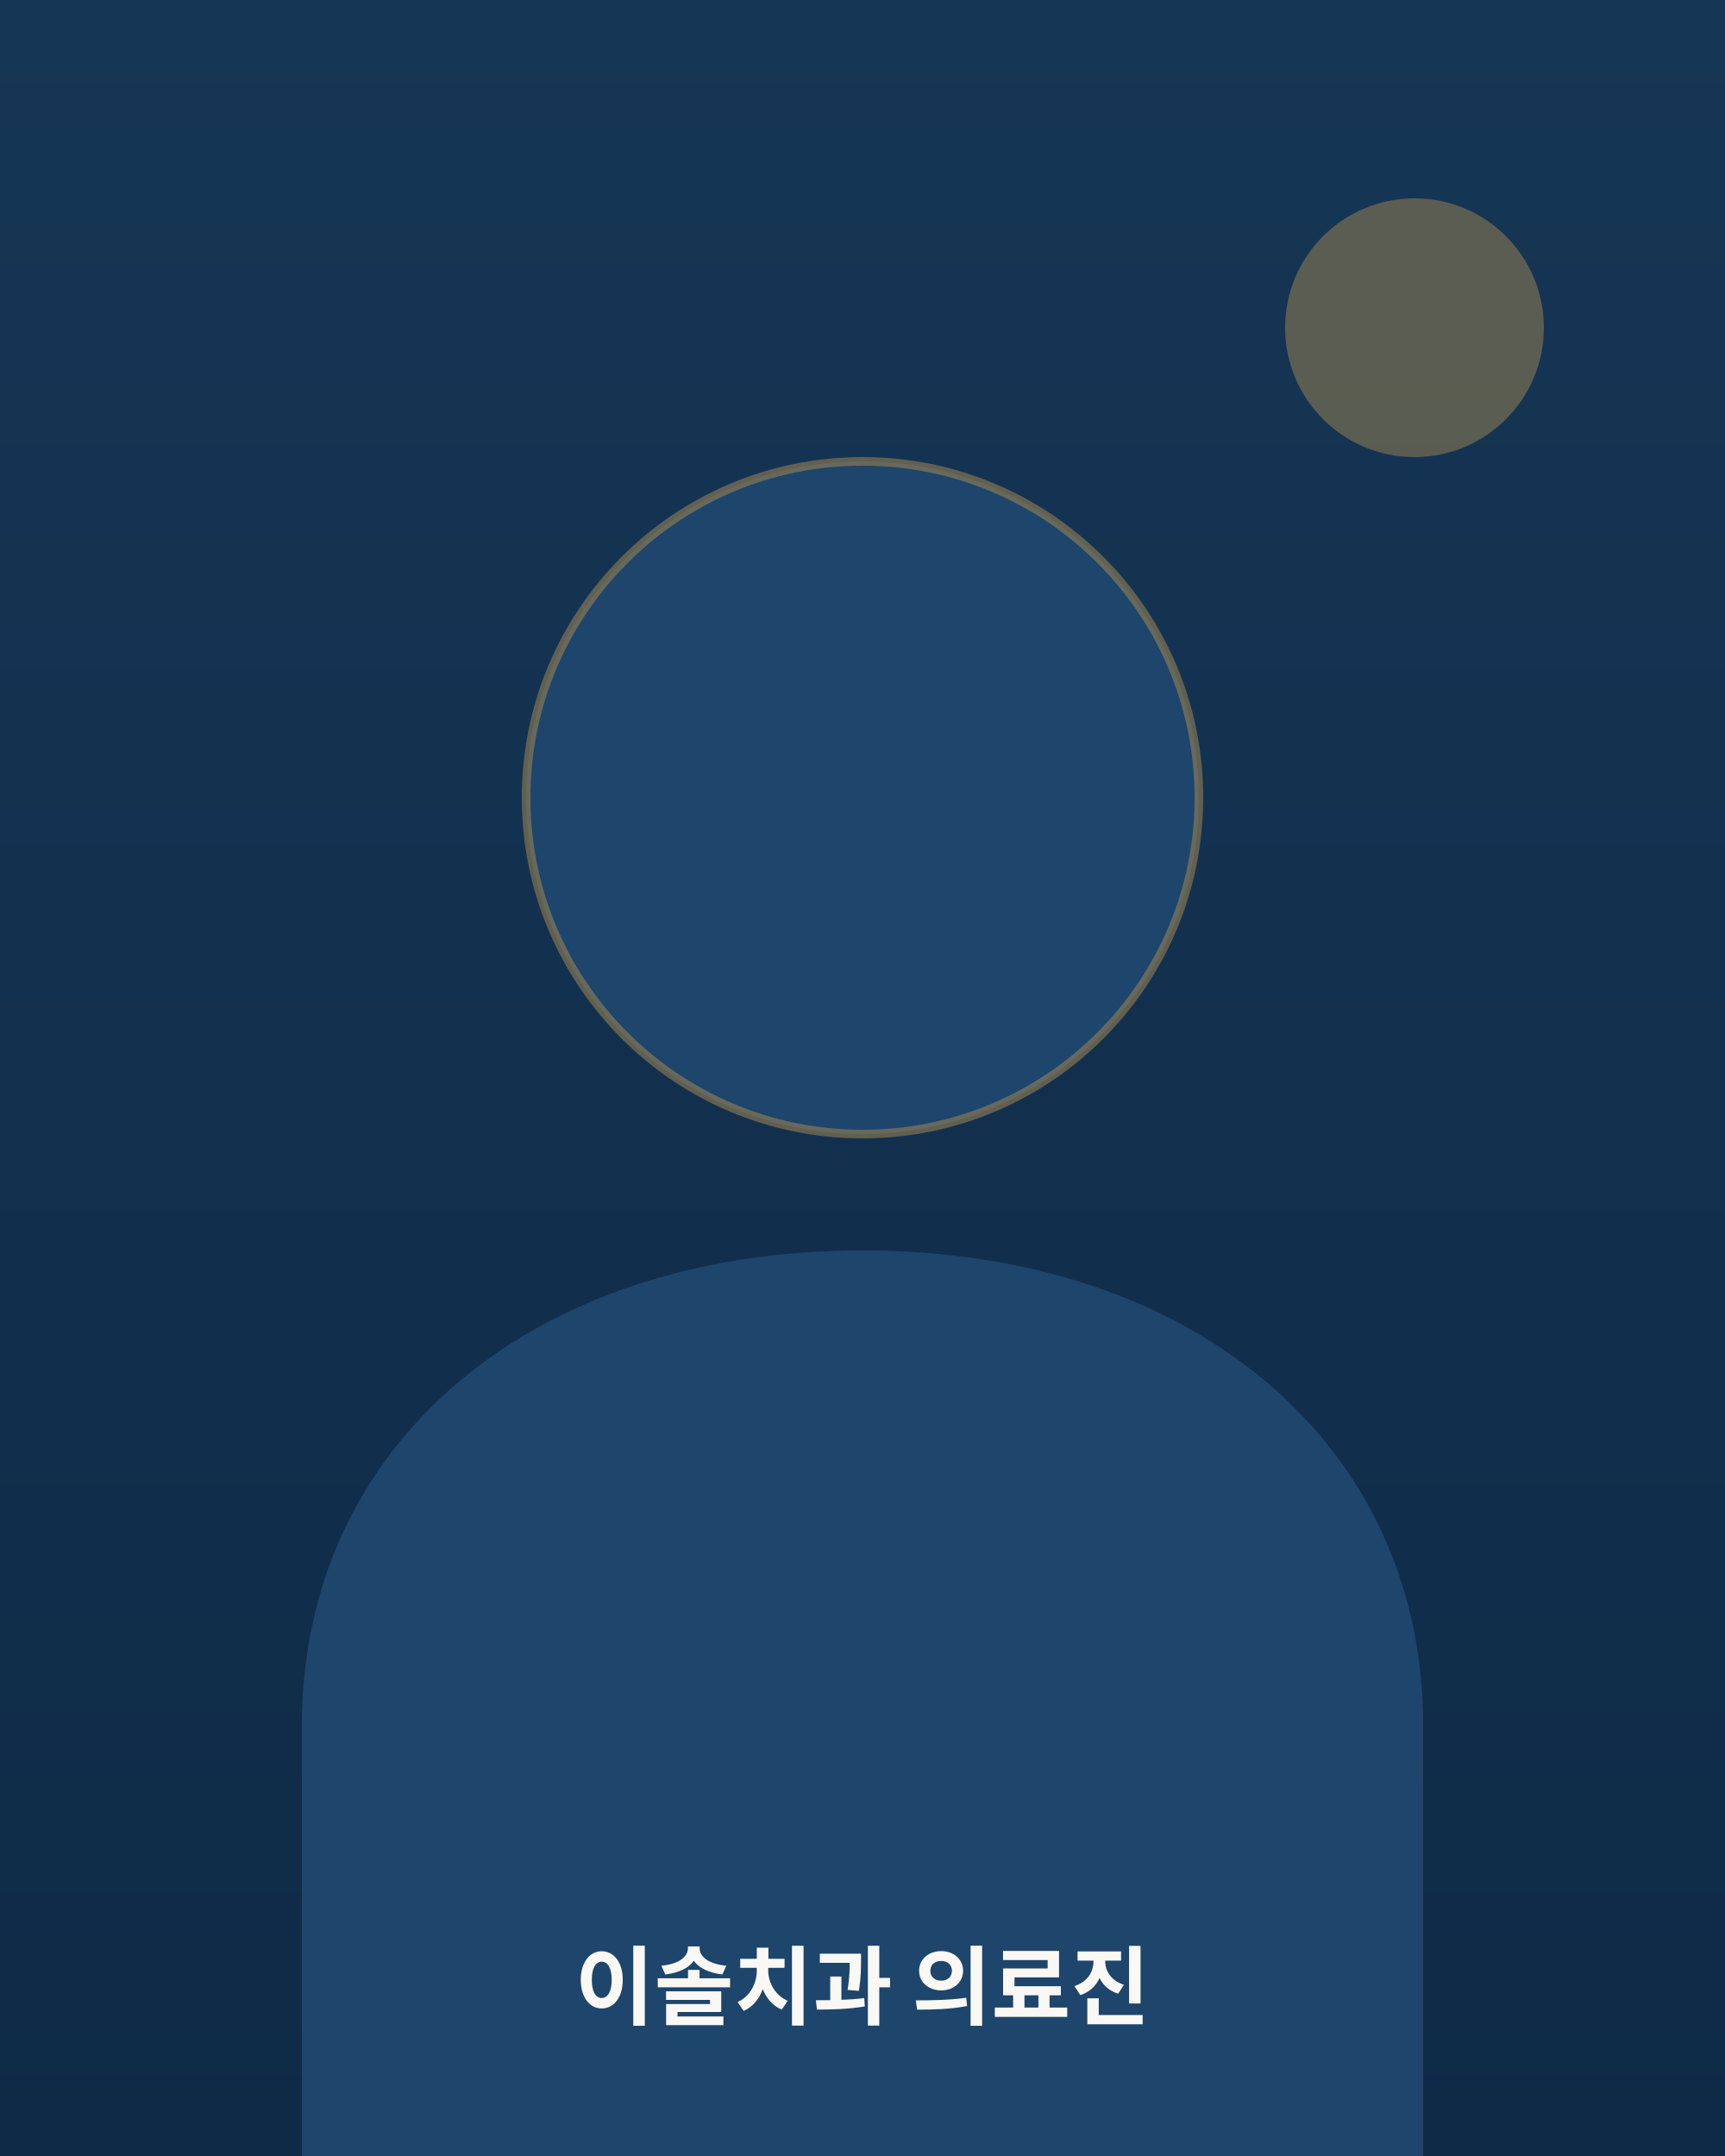
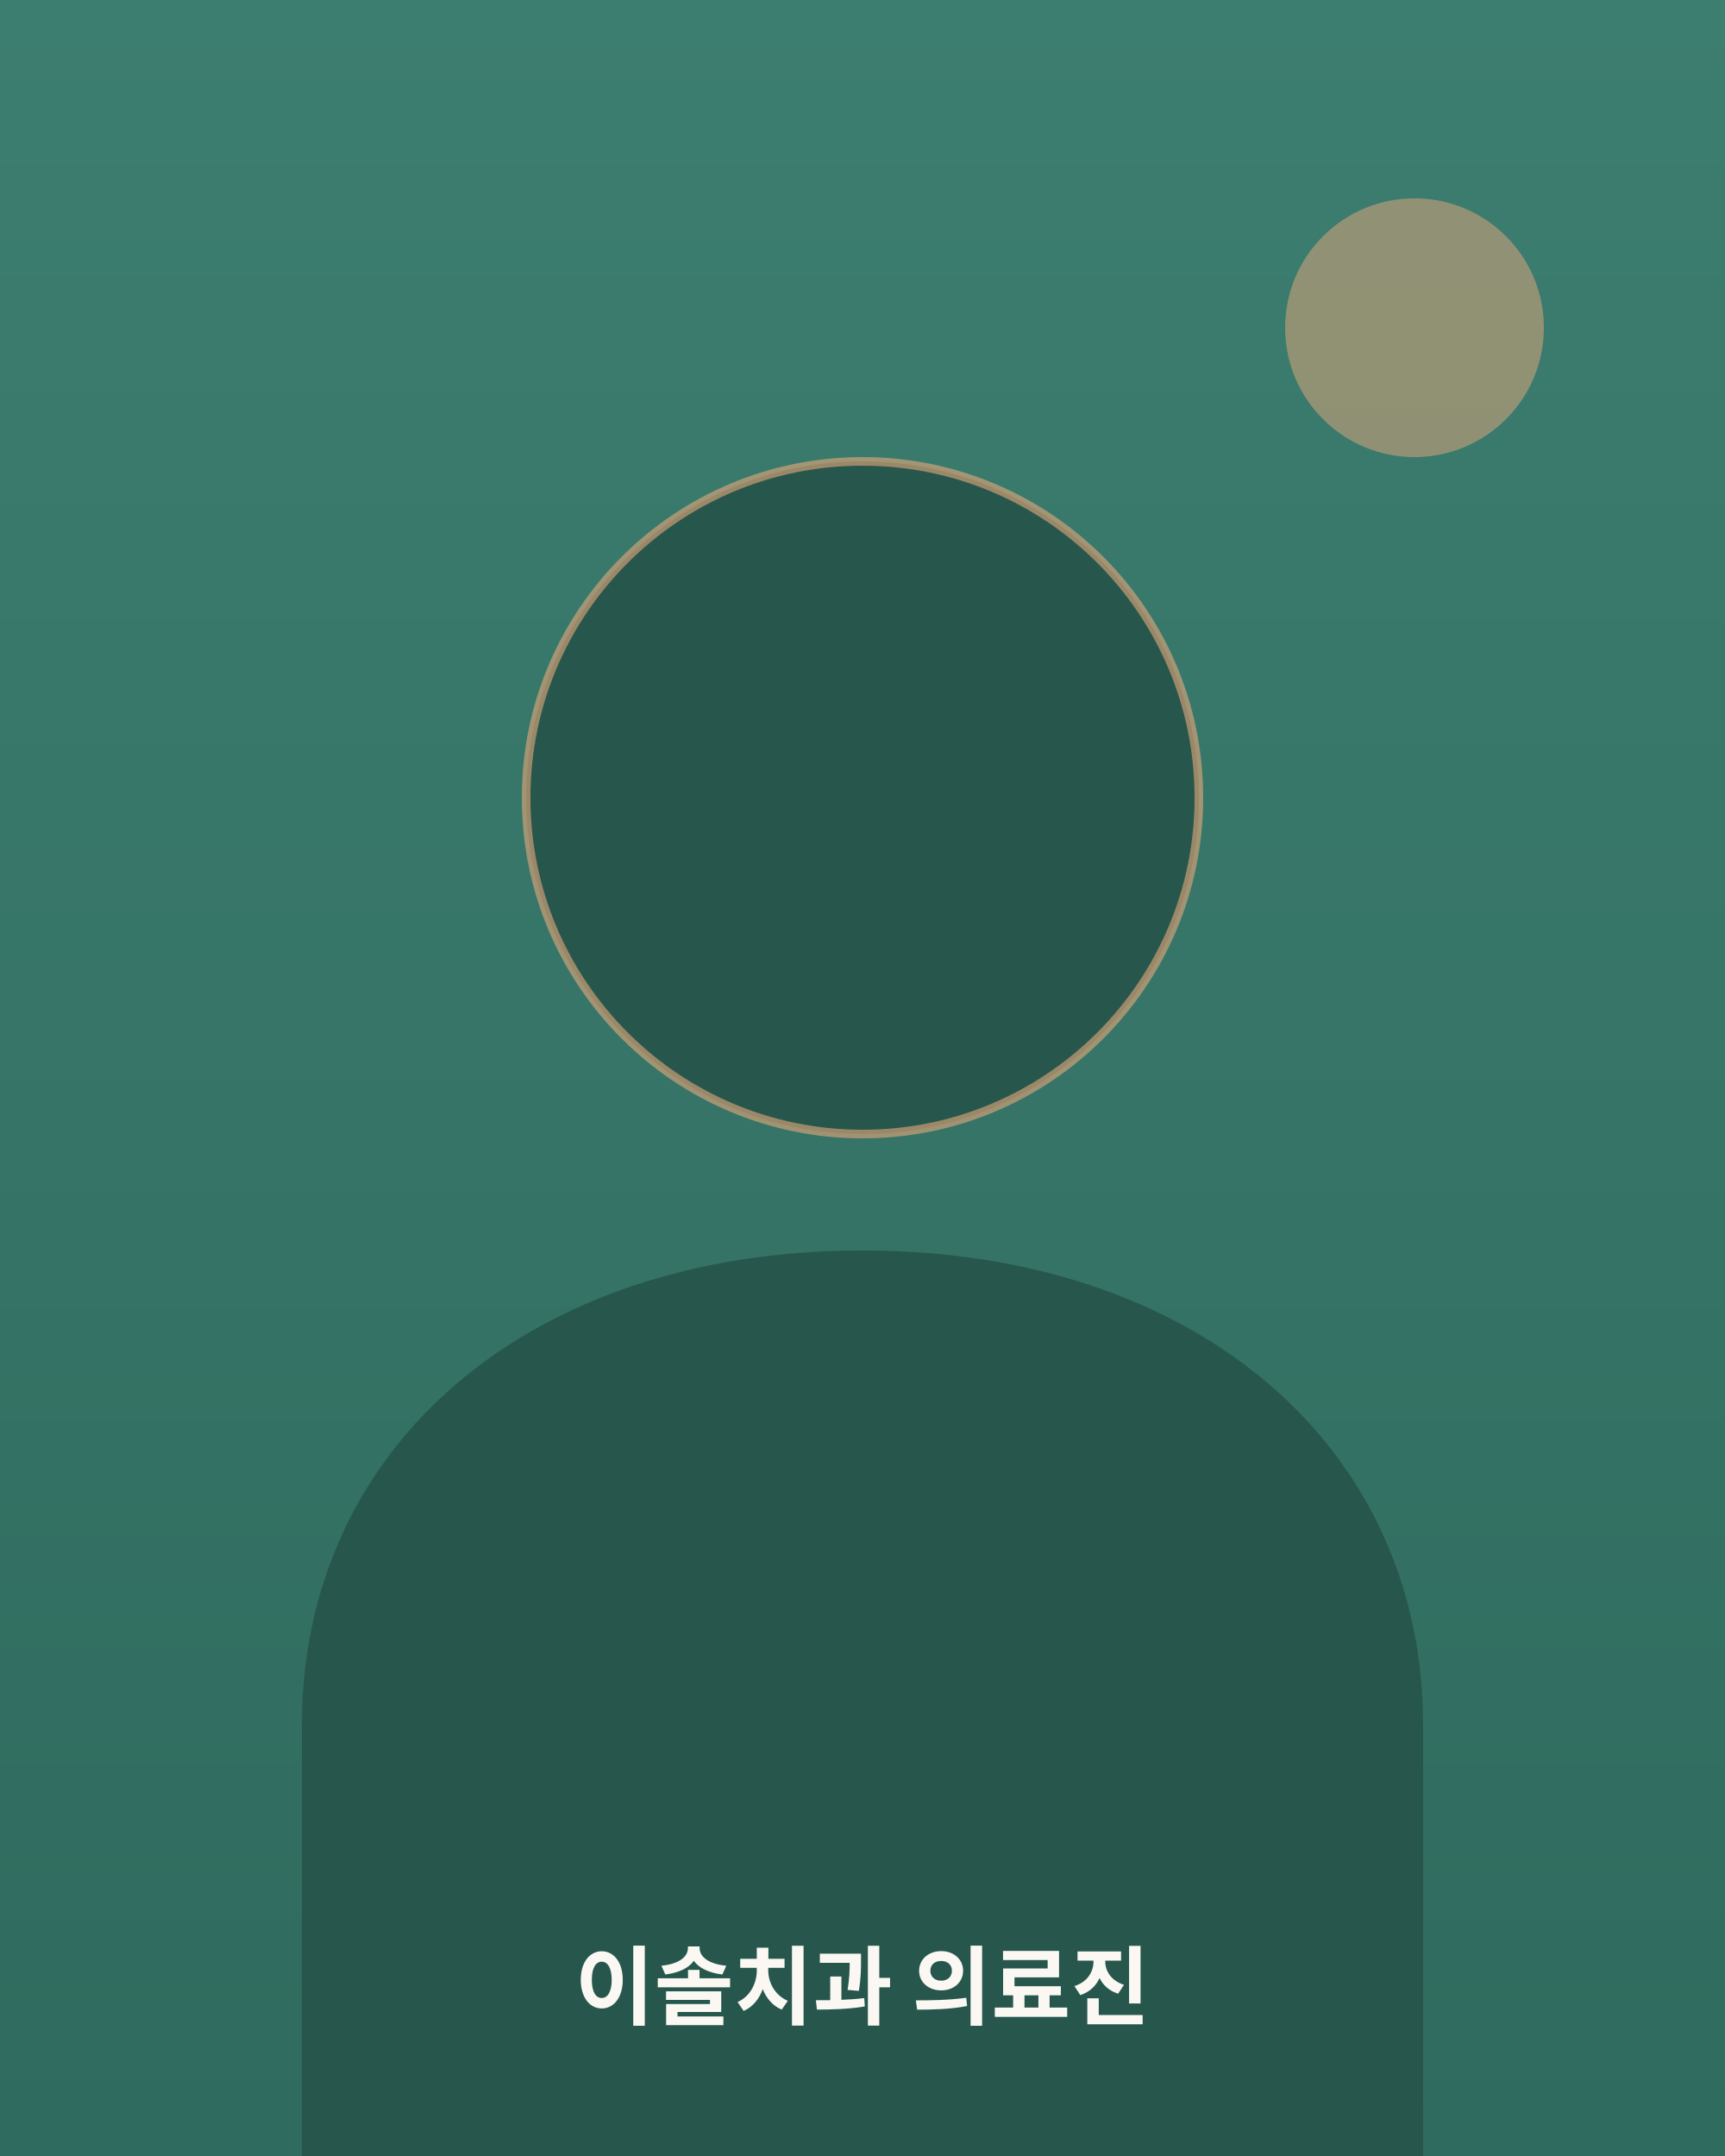
<svg xmlns="http://www.w3.org/2000/svg" viewBox="0 0 400 500">
  <defs>
    <linearGradient id="g" x1="0" y1="0" x2="0" y2="1">
-       <stop offset="0" stop-color="#163655" />
-       <stop offset="1" stop-color="#0E2A47" />
+       <stop offset="0" stop-color="#3C7E70" />
+       <stop offset="1" stop-color="#2F6B5E" />
    </linearGradient>
  </defs>
  <rect width="400" height="500" fill="url(#g)" />
-   <circle cx="200" cy="185" r="78" fill="#1E456B" />
-   <path d="M200 290c-78 0-130 46-130 110v100h260V400c0-64-52-110-130-110z" fill="#1E456B" />
-   <circle cx="200" cy="185" r="78" fill="none" stroke="#B08D4F" stroke-width="2" opacity="0.5" />
-   <circle cx="328" cy="76" r="30" fill="#B08D4F" opacity="0.45" />
-   <text x="200" y="468" text-anchor="middle" font-family="'Noto Serif KR',serif" font-size="20" fill="#FAF8F4" font-weight="700">이솔치과 의료진</text>
+   <circle cx="200" cy="185" r="78" fill="#27574C" />
+   <path d="M200 290c-78 0-130 46-130 110v100h260V400c0-64-52-110-130-110z" fill="#27574C" />
+   <circle cx="200" cy="185" r="78" fill="none" stroke="#E8A87C" stroke-width="2" opacity="0.6" />
+   <circle cx="328" cy="76" r="30" fill="#E8A87C" opacity="0.5" />
+   <text x="200" y="468" text-anchor="middle" font-family="Pretendard,sans-serif" font-size="20" fill="#FBF8F3" font-weight="700">이솔치과 의료진</text>
</svg>
